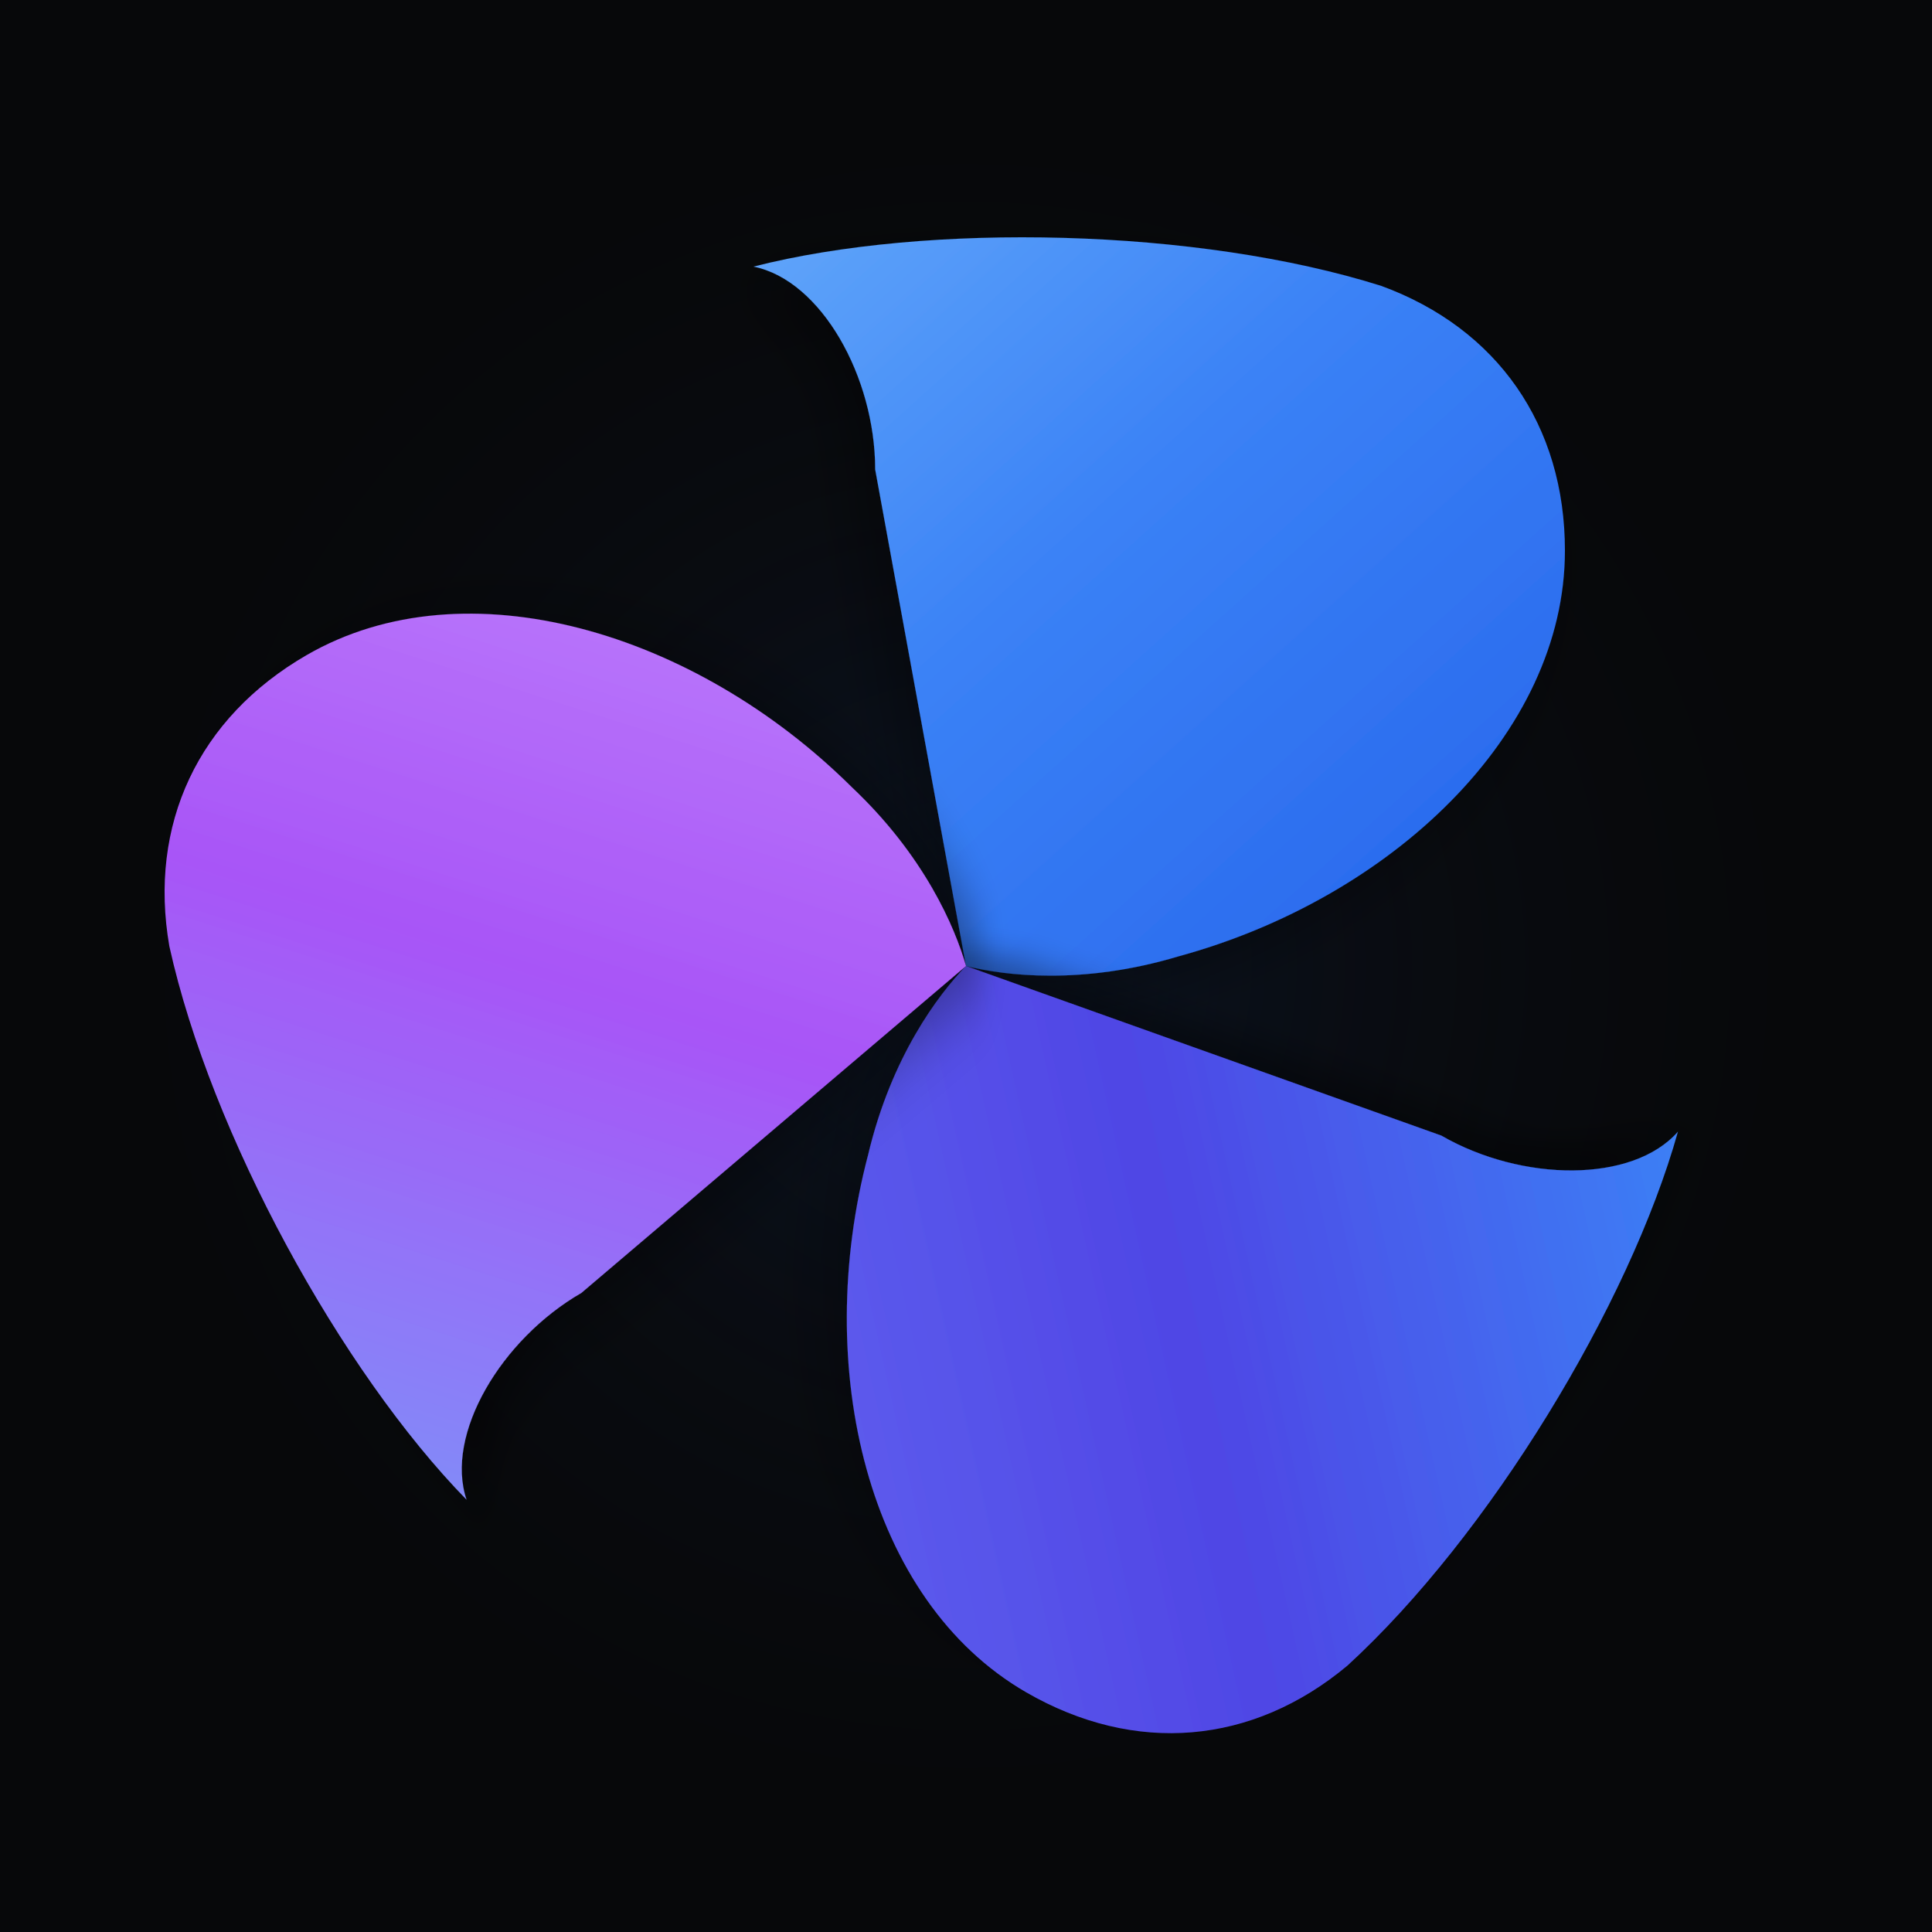
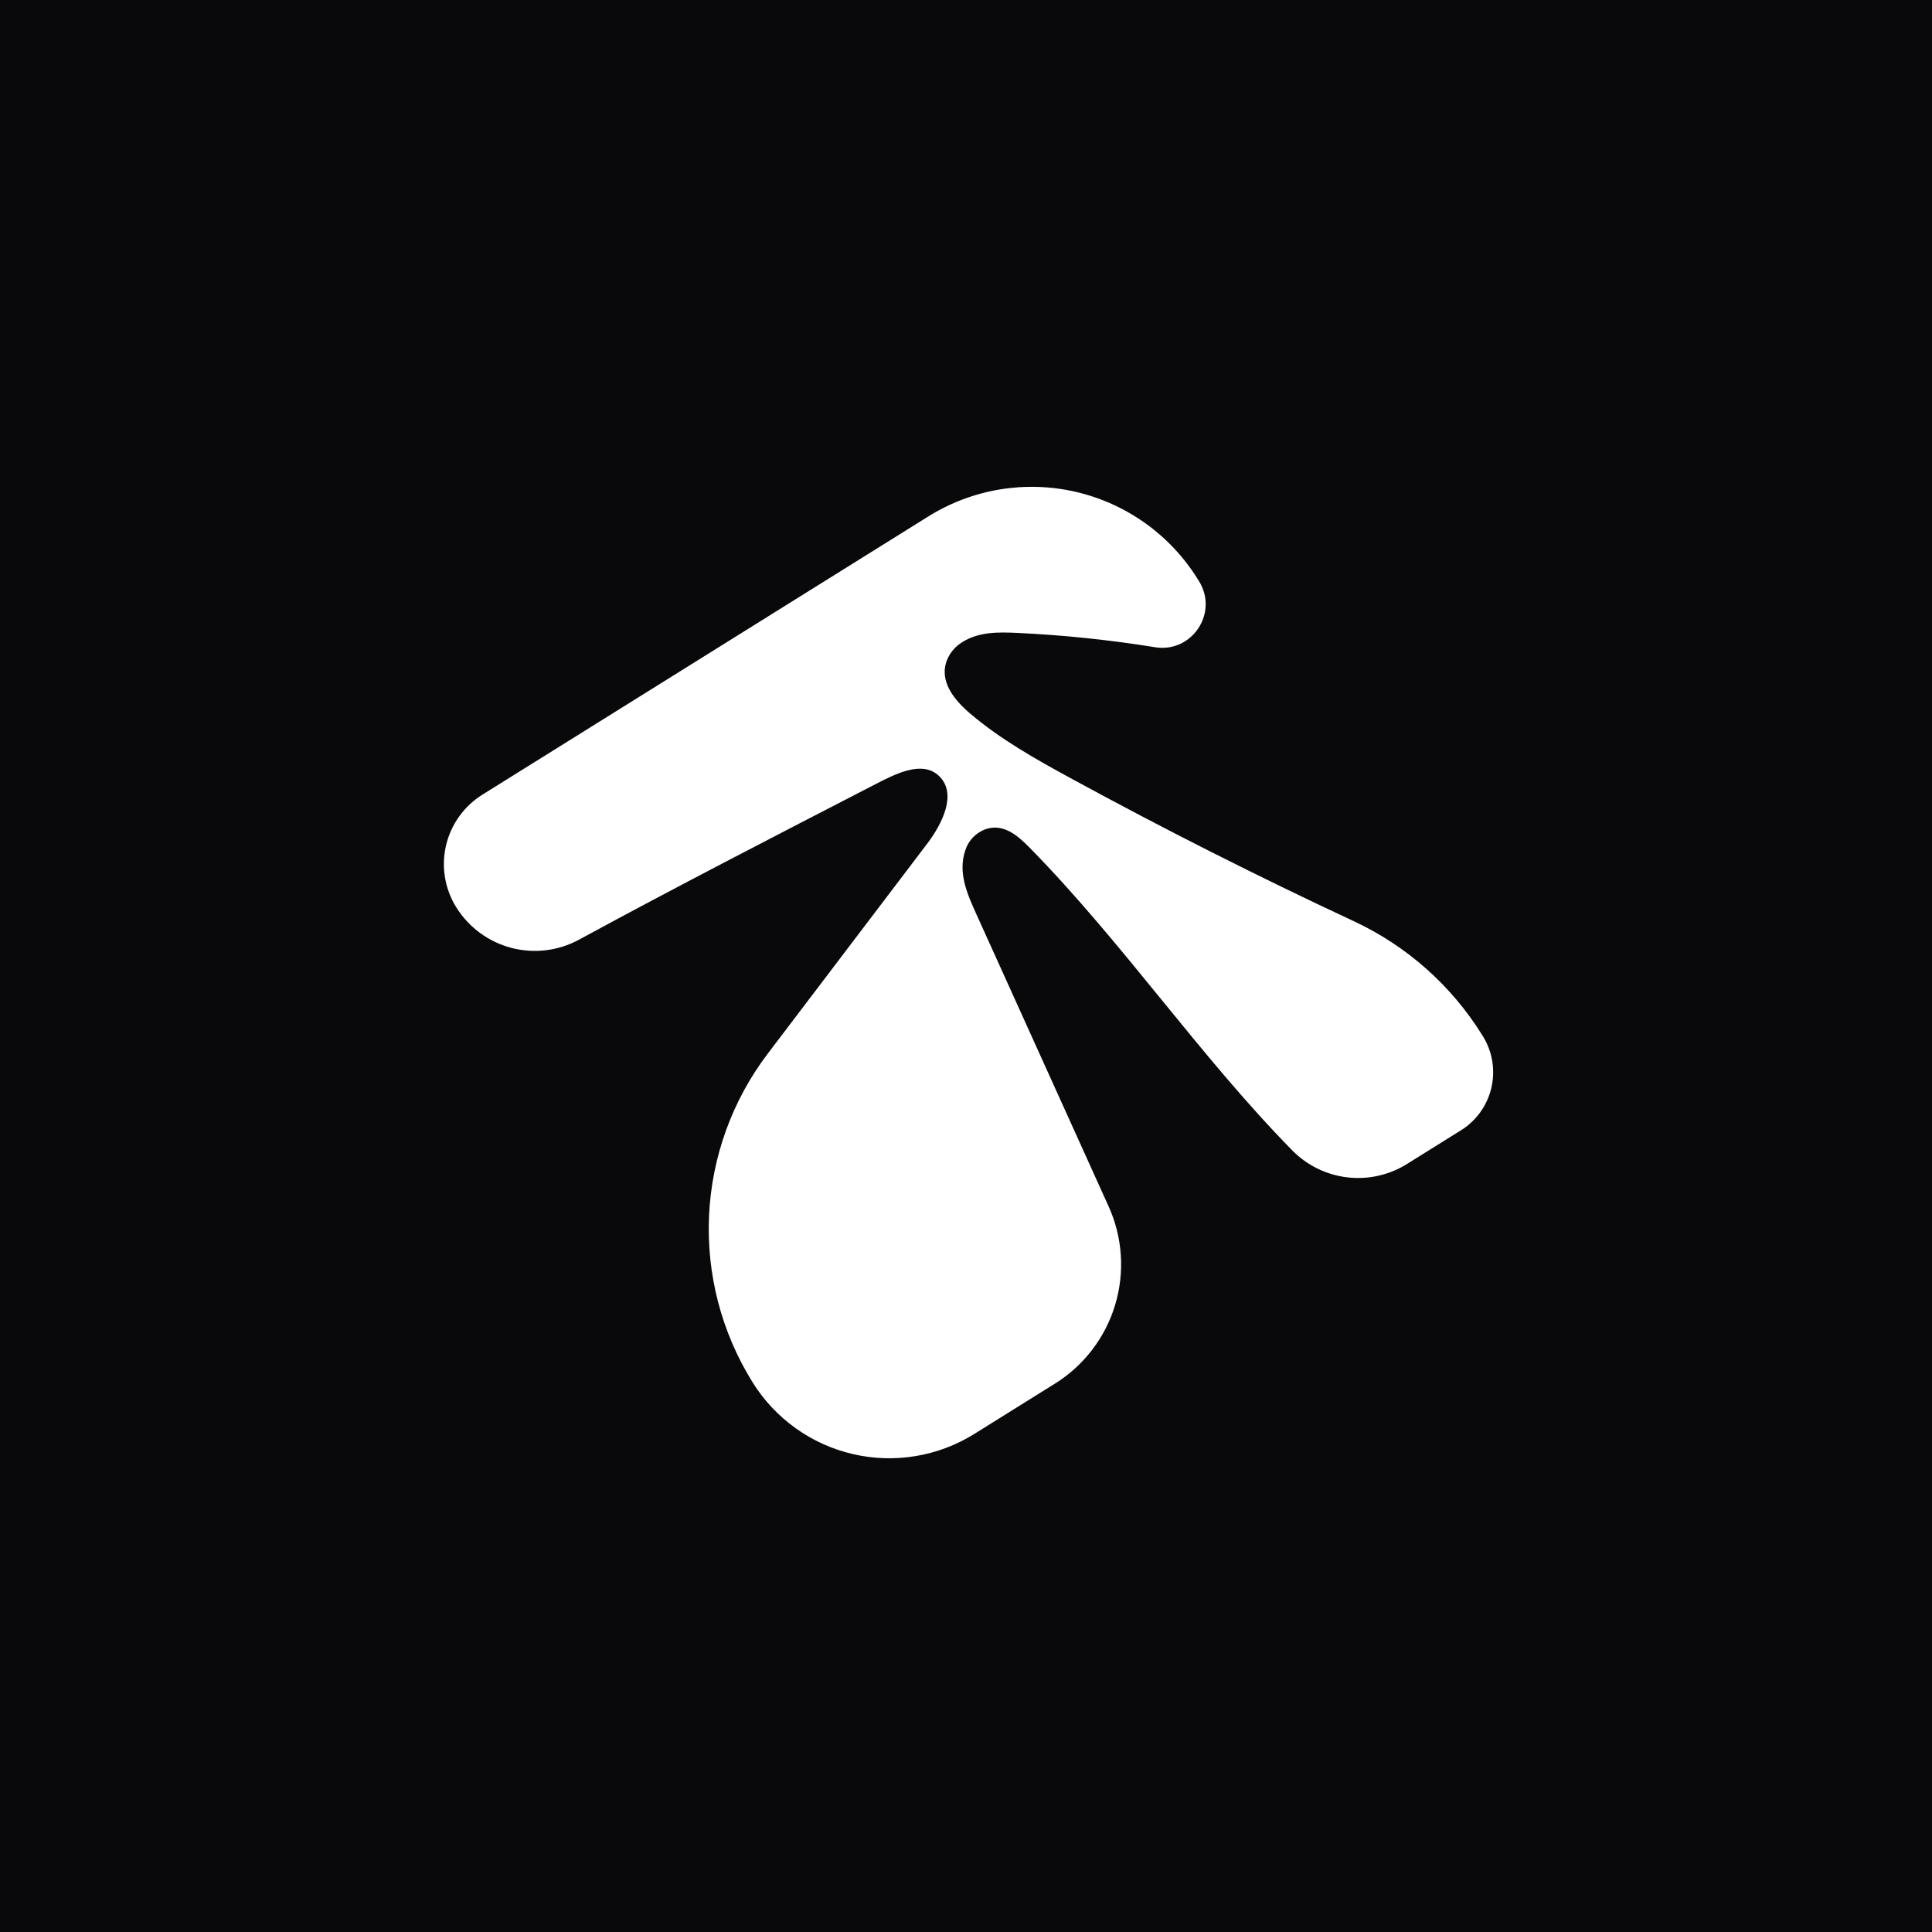
- <svg xmlns="http://www.w3.org/2000/svg" viewBox="0 0 100 100" width="1024" height="1024">
+ <svg xmlns="http://www.w3.org/2000/svg" viewBox="0 0 750 750" width="100%" height="100%">
+   <rect width="750" height="750" fill="#09090b" />
  <defs>
-     <linearGradient id="aloGradTop" x1="0%" y1="0%" x2="100%" y2="100%">
-       <stop offset="0%" stop-color="#60a5fa" />
-       <stop offset="40%" stop-color="#3b82f6" />
-       <stop offset="100%" stop-color="#2563eb" />
-     </linearGradient>
-     <linearGradient id="aloGradRight" x1="0%" y1="0%" x2="100%" y2="100%">
-       <stop offset="0%" stop-color="#3b82f6" />
-       <stop offset="50%" stop-color="#4f46e5" />
-       <stop offset="100%" stop-color="#6366f1" />
-     </linearGradient>
-     <linearGradient id="aloGradLeft" x1="0%" y1="0%" x2="100%" y2="100%">
-       <stop offset="0%" stop-color="#818cf8" />
-       <stop offset="50%" stop-color="#a855f7" />
-       <stop offset="100%" stop-color="#c084fc" />
-     </linearGradient>
-     <filter id="aloBladeShadow" x="-15%" y="-15%" width="130%" height="130%">
-       <feDropShadow dx="-1" dy="1" stdDeviation="1.5" flood-color="#000000" flood-opacity="0.35" />
-     </filter>
-     <radialGradient id="aloBgGlow" cx="50%" cy="50%" r="50%">
-       <stop offset="0%" stop-color="#3b82f6" stop-opacity="0.12" />
-       <stop offset="100%" stop-color="#07080a" stop-opacity="0" />
-     </radialGradient>
+     <clipPath id="654d18db9f">
+       <path d="M 172 188 L 580 188 L 580 567 L 172 567 Z M 172 188 " clip-rule="nonzero" />
+     </clipPath>
+     <clipPath id="52e03e94ac">
+       <path d="M 325.277 589.684 L 160.121 324.977 L 424.828 159.824 L 589.98 424.531 Z M 325.277 589.684 " clip-rule="nonzero" />
+     </clipPath>
+     <clipPath id="1a9a27944c">
+       <path d="M 325.277 589.684 L 160.121 324.977 L 424.828 159.824 L 589.98 424.531 Z M 325.277 589.684 " clip-rule="nonzero" />
+     </clipPath>
  </defs>
-   <rect width="100" height="100" fill="#07080a" />
-   <circle cx="50" cy="50" r="46" fill="url(#aloBgGlow)" />
-   <g>
-     <path d="M 50.0 50.0 L 45.3 24.3 C 45.3 19.5 42.5 14.5 39.0 13.8 C 48.0 11.5 62.0 11.8 71.5 14.8 C 77.5 17.0 81.0 22.0 81.0 28.5 C 81.0 38.0 72.0 46.5 61.0 49.5 C 56.0 51.0 52.0 50.5 50.0 50.0 Z" fill="url(#aloGradTop)" filter="url(#aloBladeShadow)" />
-     <path d="M 50.0 50.0 L 45.3 24.3 C 45.3 19.5 42.5 14.5 39.0 13.8 C 48.0 11.5 62.0 11.8 71.5 14.8 C 77.5 17.0 81.0 22.0 81.0 28.5 C 81.0 38.0 72.0 46.5 61.0 49.5 C 56.0 51.0 52.0 50.5 50.0 50.0 Z" fill="url(#aloGradRight)" transform="rotate(120 50 50)" filter="url(#aloBladeShadow)" />
-     <path d="M 50.0 50.0 L 45.3 24.3 C 45.3 19.5 42.5 14.5 39.0 13.8 C 48.0 11.5 62.0 11.8 71.5 14.8 C 77.5 17.0 81.0 22.0 81.0 28.5 C 81.0 38.0 72.0 46.5 61.0 49.5 C 56.0 51.0 52.0 50.5 50.0 50.0 Z" fill="url(#aloGradLeft)" transform="rotate(240 50 50)" filter="url(#aloBladeShadow)" />
+   <g clip-path="url(#654d18db9f)">
+     <g clip-path="url(#52e03e94ac)">
+       <g clip-path="url(#1a9a27944c)">
+         <path fill="#ffffff" d="M 399.734 329.098 C 435.977 366.012 465.59 409.828 501.609 446.539 C 502.32 447.262 503.055 447.949 503.82 448.609 C 504.586 449.27 505.379 449.895 506.199 450.488 C 507.02 451.082 507.863 451.637 508.727 452.16 C 509.594 452.68 510.48 453.164 511.387 453.609 C 512.297 454.059 513.219 454.465 514.16 454.832 C 515.102 455.199 516.059 455.527 517.027 455.816 C 517.996 456.102 518.977 456.348 519.969 456.551 C 520.957 456.758 521.953 456.918 522.957 457.039 C 523.961 457.16 524.969 457.238 525.98 457.273 C 526.988 457.305 528 457.297 529.012 457.246 C 530.02 457.199 531.027 457.105 532.027 456.969 C 533.031 456.832 534.023 456.656 535.012 456.434 C 535.996 456.215 536.973 455.953 537.938 455.652 C 538.902 455.352 539.852 455.008 540.789 454.625 C 541.727 454.242 542.645 453.82 543.543 453.359 C 544.441 452.898 545.32 452.402 546.18 451.867 L 567.129 438.797 C 567.867 438.336 568.582 437.84 569.273 437.309 C 569.961 436.777 570.625 436.215 571.258 435.621 C 571.895 435.023 572.496 434.398 573.07 433.742 C 573.645 433.086 574.184 432.406 574.691 431.699 C 575.195 430.988 575.668 430.258 576.102 429.504 C 576.535 428.75 576.93 427.977 577.289 427.18 C 577.648 426.387 577.965 425.578 578.246 424.754 C 578.523 423.93 578.762 423.094 578.957 422.246 C 579.152 421.395 579.309 420.539 579.422 419.676 C 579.531 418.812 579.602 417.945 579.629 417.078 C 579.656 416.207 579.641 415.336 579.582 414.469 C 579.523 413.602 579.422 412.738 579.281 411.879 C 579.137 411.02 578.953 410.168 578.727 409.328 C 578.5 408.488 578.23 407.66 577.922 406.848 C 577.613 406.031 577.266 405.234 576.883 404.457 C 576.496 403.676 576.07 402.914 575.609 402.176 L 575.344 401.75 C 572.375 396.98 569.082 392.445 565.457 388.148 C 561.836 383.855 557.922 379.84 553.719 376.109 C 549.516 372.379 545.07 368.973 540.375 365.883 C 535.68 362.797 530.785 360.062 525.695 357.68 C 488.438 340.309 451.746 321.781 415.629 302.098 C 402.082 294.711 388.52 287.102 376.75 277.121 C 370.562 271.863 364.371 264.555 367.629 256.215 C 368.215 254.781 369.008 253.477 370.008 252.301 C 371.012 251.121 372.172 250.129 373.492 249.32 C 379.938 245.227 387.484 245.363 394.77 245.691 C 412.742 246.523 430.605 248.379 448.363 251.254 C 462.723 253.582 473.133 237.93 465.438 225.594 L 464.867 224.68 C 464.211 223.625 463.527 222.59 462.82 221.57 C 462.113 220.551 461.379 219.551 460.621 218.566 C 459.863 217.582 459.086 216.617 458.281 215.672 C 457.477 214.727 456.648 213.801 455.797 212.898 C 454.949 211.992 454.078 211.109 453.184 210.25 C 452.289 209.387 451.379 208.547 450.441 207.73 C 449.508 206.914 448.555 206.121 447.582 205.348 C 446.609 204.578 445.617 203.832 444.605 203.113 C 443.598 202.391 442.57 201.695 441.523 201.023 C 440.48 200.352 439.422 199.707 438.344 199.09 C 437.27 198.469 436.18 197.879 435.074 197.312 C 433.969 196.746 432.852 196.207 431.719 195.699 C 430.59 195.188 429.445 194.703 428.289 194.25 C 427.137 193.797 425.969 193.371 424.793 192.973 C 423.617 192.574 422.434 192.207 421.238 191.867 C 420.047 191.531 418.844 191.219 417.633 190.941 C 416.426 190.66 415.211 190.41 413.988 190.188 C 412.766 189.969 411.539 189.777 410.309 189.617 C 409.078 189.457 407.844 189.328 406.609 189.23 C 405.371 189.129 404.133 189.059 402.891 189.02 C 401.652 188.984 400.41 188.973 399.168 188.996 C 397.93 189.02 396.688 189.07 395.449 189.152 C 394.211 189.238 392.977 189.352 391.742 189.496 C 390.512 189.637 389.281 189.812 388.059 190.016 C 386.832 190.219 385.613 190.453 384.402 190.719 C 383.188 190.98 381.984 191.273 380.785 191.598 C 379.586 191.922 378.398 192.273 377.215 192.656 C 376.035 193.035 374.863 193.445 373.703 193.887 C 372.543 194.324 371.391 194.793 370.254 195.285 C 369.117 195.781 367.992 196.305 366.879 196.855 C 365.766 197.406 364.668 197.984 363.586 198.59 C 362.5 199.191 361.43 199.824 360.379 200.48 L 187.258 308.492 C 186.375 309.043 185.523 309.637 184.699 310.27 C 183.875 310.902 183.082 311.578 182.324 312.289 C 181.566 313 180.848 313.75 180.164 314.531 C 179.477 315.312 178.832 316.129 178.23 316.973 C 177.625 317.82 177.062 318.695 176.543 319.594 C 176.027 320.496 175.555 321.422 175.125 322.367 C 174.699 323.316 174.316 324.281 173.984 325.27 C 173.652 326.254 173.367 327.25 173.133 328.266 C 172.898 329.277 172.715 330.301 172.582 331.332 C 172.445 332.363 172.363 333.398 172.332 334.438 C 172.297 335.477 172.316 336.516 172.387 337.551 C 172.457 338.59 172.574 339.621 172.746 340.645 C 172.918 341.672 173.141 342.688 173.41 343.691 C 173.68 344.695 174 345.684 174.367 346.656 C 174.734 347.629 175.148 348.578 175.609 349.512 C 176.07 350.441 176.578 351.352 177.129 352.23 C 177.727 353.191 178.371 354.121 179.059 355.023 C 179.746 355.922 180.477 356.789 181.246 357.617 C 182.016 358.449 182.82 359.242 183.668 359.996 C 184.512 360.75 185.391 361.465 186.301 362.137 C 187.215 362.809 188.156 363.434 189.125 364.016 C 190.098 364.598 191.094 365.133 192.113 365.621 C 193.137 366.109 194.18 366.551 195.242 366.941 C 196.305 367.328 197.387 367.668 198.48 367.957 C 199.574 368.242 200.684 368.48 201.801 368.664 C 202.918 368.848 204.043 368.977 205.172 369.055 C 206.301 369.129 207.434 369.152 208.562 369.125 C 209.695 369.094 210.824 369.012 211.949 368.875 C 213.074 368.738 214.188 368.547 215.293 368.305 C 216.402 368.062 217.492 367.77 218.57 367.426 C 219.648 367.082 220.711 366.684 221.75 366.238 C 222.793 365.793 223.809 365.301 224.805 364.758 C 262.625 344.207 301.223 324.355 339.789 304.453 C 347.812 300.32 358.125 295.008 364.598 301.301 C 371.59 308.094 365.848 319.73 359.945 327.5 L 298.066 408.992 C 296.352 411.25 294.723 413.566 293.184 415.945 C 291.645 418.324 290.199 420.758 288.844 423.246 C 287.488 425.734 286.23 428.27 285.066 430.855 C 283.902 433.438 282.836 436.062 281.871 438.723 C 280.906 441.387 280.043 444.086 279.281 446.812 C 278.52 449.543 277.859 452.297 277.305 455.074 C 276.754 457.852 276.305 460.648 275.961 463.461 C 275.617 466.273 275.383 469.094 275.25 471.926 C 275.121 474.758 275.098 477.586 275.184 480.418 C 275.266 483.25 275.457 486.078 275.754 488.895 C 276.051 491.711 276.453 494.516 276.961 497.301 C 277.469 500.09 278.082 502.855 278.801 505.594 C 279.52 508.336 280.336 511.047 281.262 513.727 C 282.184 516.402 283.203 519.043 284.324 521.648 C 285.445 524.25 286.664 526.805 287.98 529.316 C 289.293 531.824 290.699 534.281 292.199 536.688 C 293.281 538.422 294.449 540.102 295.695 541.723 C 296.945 543.344 298.27 544.898 299.672 546.391 C 301.07 547.883 302.543 549.301 304.082 550.648 C 305.625 551.996 307.227 553.266 308.891 554.453 C 310.555 555.645 312.277 556.746 314.051 557.77 C 315.824 558.789 317.641 559.719 319.508 560.562 C 321.371 561.402 323.273 562.152 325.215 562.805 C 327.152 563.461 329.117 564.02 331.113 564.48 C 333.105 564.941 335.117 565.305 337.145 565.57 C 339.176 565.836 341.211 566 343.258 566.062 C 345.301 566.125 347.348 566.09 349.387 565.953 C 351.43 565.816 353.461 565.578 355.477 565.242 C 357.496 564.906 359.492 564.473 361.469 563.938 C 363.445 563.406 365.391 562.777 367.305 562.055 C 369.219 561.332 371.094 560.516 372.926 559.609 C 374.762 558.699 376.547 557.703 378.281 556.621 L 409.516 537.133 C 410.906 536.266 412.254 535.34 413.559 534.352 C 414.863 533.363 416.121 532.32 417.332 531.219 C 418.543 530.121 419.703 528.969 420.812 527.762 C 421.918 526.559 422.969 525.305 423.965 524.004 C 424.961 522.707 425.895 521.363 426.77 519.98 C 427.645 518.598 428.453 517.18 429.203 515.723 C 429.949 514.266 430.629 512.777 431.242 511.262 C 431.852 509.742 432.398 508.203 432.871 506.637 C 433.344 505.07 433.75 503.484 434.082 501.883 C 434.41 500.277 434.672 498.664 434.855 497.039 C 435.043 495.414 435.156 493.781 435.195 492.145 C 435.238 490.508 435.203 488.875 435.094 487.242 C 434.988 485.609 434.809 483.984 434.555 482.367 C 434.301 480.75 433.977 479.148 433.578 477.559 C 433.18 475.973 432.711 474.406 432.176 472.859 C 431.637 471.312 431.027 469.797 430.355 468.305 L 378.883 354.566 C 375.406 346.883 371.824 338.691 374.707 330.148 C 374.996 329.211 375.391 328.316 375.891 327.465 C 376.387 326.617 376.977 325.836 377.656 325.125 C 378.332 324.41 379.082 323.781 379.906 323.242 C 380.727 322.703 381.602 322.262 382.523 321.922 C 389.539 319.469 395.145 324.422 399.734 329.098 Z M 399.734 329.098 " fill-opacity="1" fill-rule="nonzero" />
+       </g>
+     </g>
  </g>
</svg>
